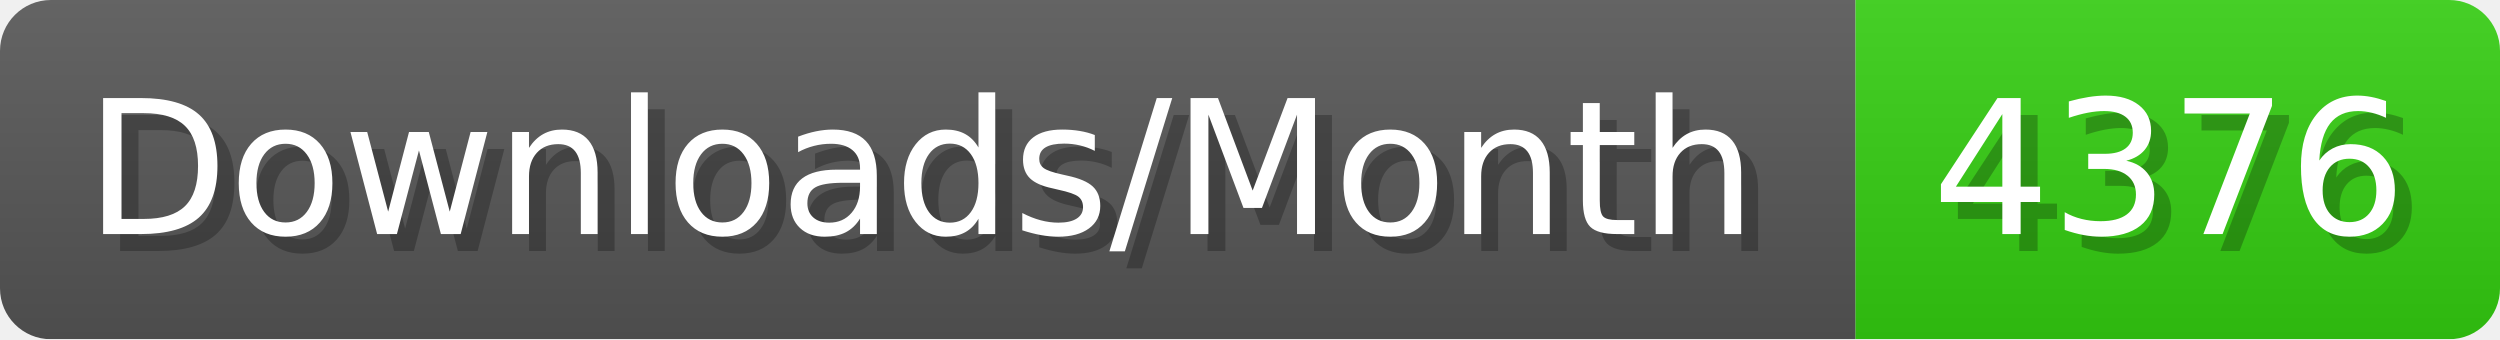
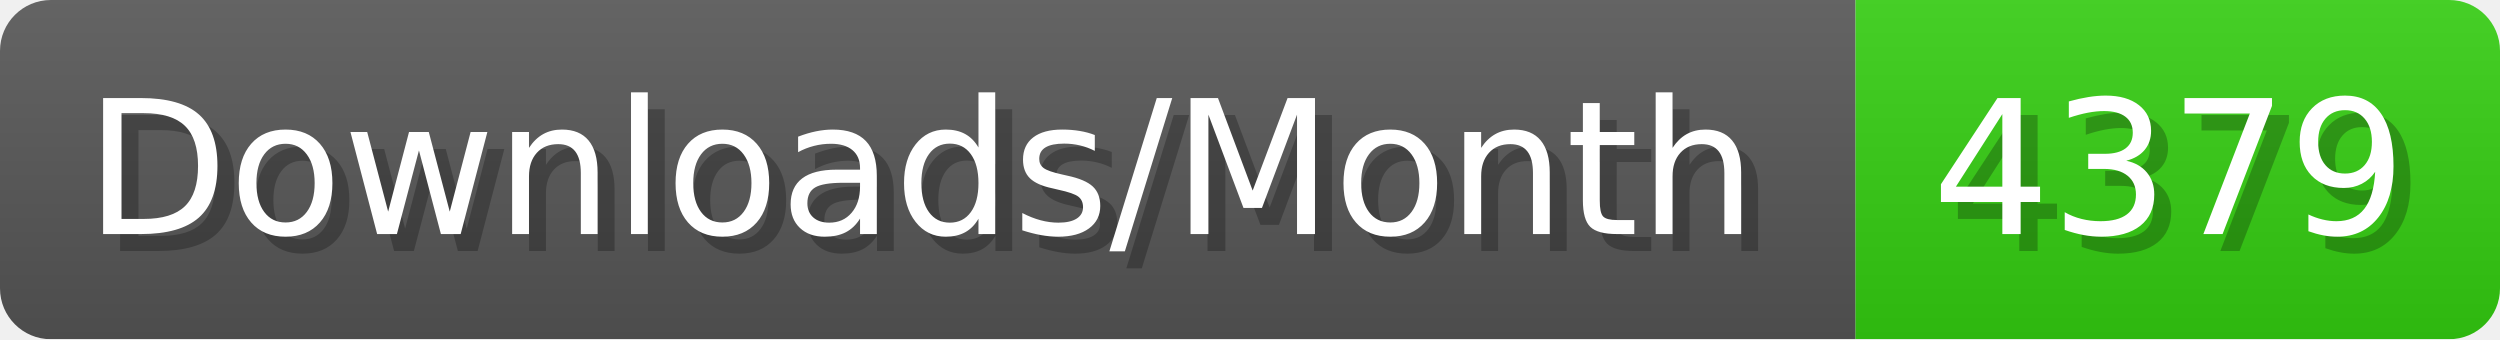
- <svg xmlns="http://www.w3.org/2000/svg" width="147.4" height="20" viewBox="0 0 1474 200" role="img" aria-label="Downloads/Month: 4376">
+ <svg xmlns="http://www.w3.org/2000/svg" width="147.4" height="20" viewBox="0 0 1474 200" role="img" aria-label="Downloads/Month: 4379">
  <linearGradient id="YlXUI" x2="0" y2="100%">
    <stop offset="0" stop-opacity=".1" stop-color="#EEE" />
    <stop offset="1" stop-opacity=".1" />
  </linearGradient>
  <mask id="JHhop">
    <rect width="1474" height="200" rx="30" fill="#FFF" />
  </mask>
  <g mask="url(#JHhop)">
    <rect width="1094" height="200" fill="#555" />
    <rect width="380" height="200" fill="#3C1" x="1094" />
    <rect width="1474" height="200" fill="url(#YlXUI)" />
  </g>
  <g aria-hidden="true" fill="#fff" text-anchor="start" font-family="Verdana,DejaVu Sans,sans-serif" font-size="110">
    <text x="60" y="148" textLength="994" fill="#000" opacity="0.25">Downloads/Month</text>
    <text x="50" y="138" textLength="994">Downloads/Month</text>
-     <text x="1149" y="148" textLength="280" fill="#000" opacity="0.25">4376</text>
-     <text x="1139" y="138" textLength="280">4376</text>
+     <text x="1149" y="148" textLength="280" fill="#000" opacity="0.25">4379</text>
+     <text x="1139" y="138" textLength="280">4379</text>
  </g>
</svg>
